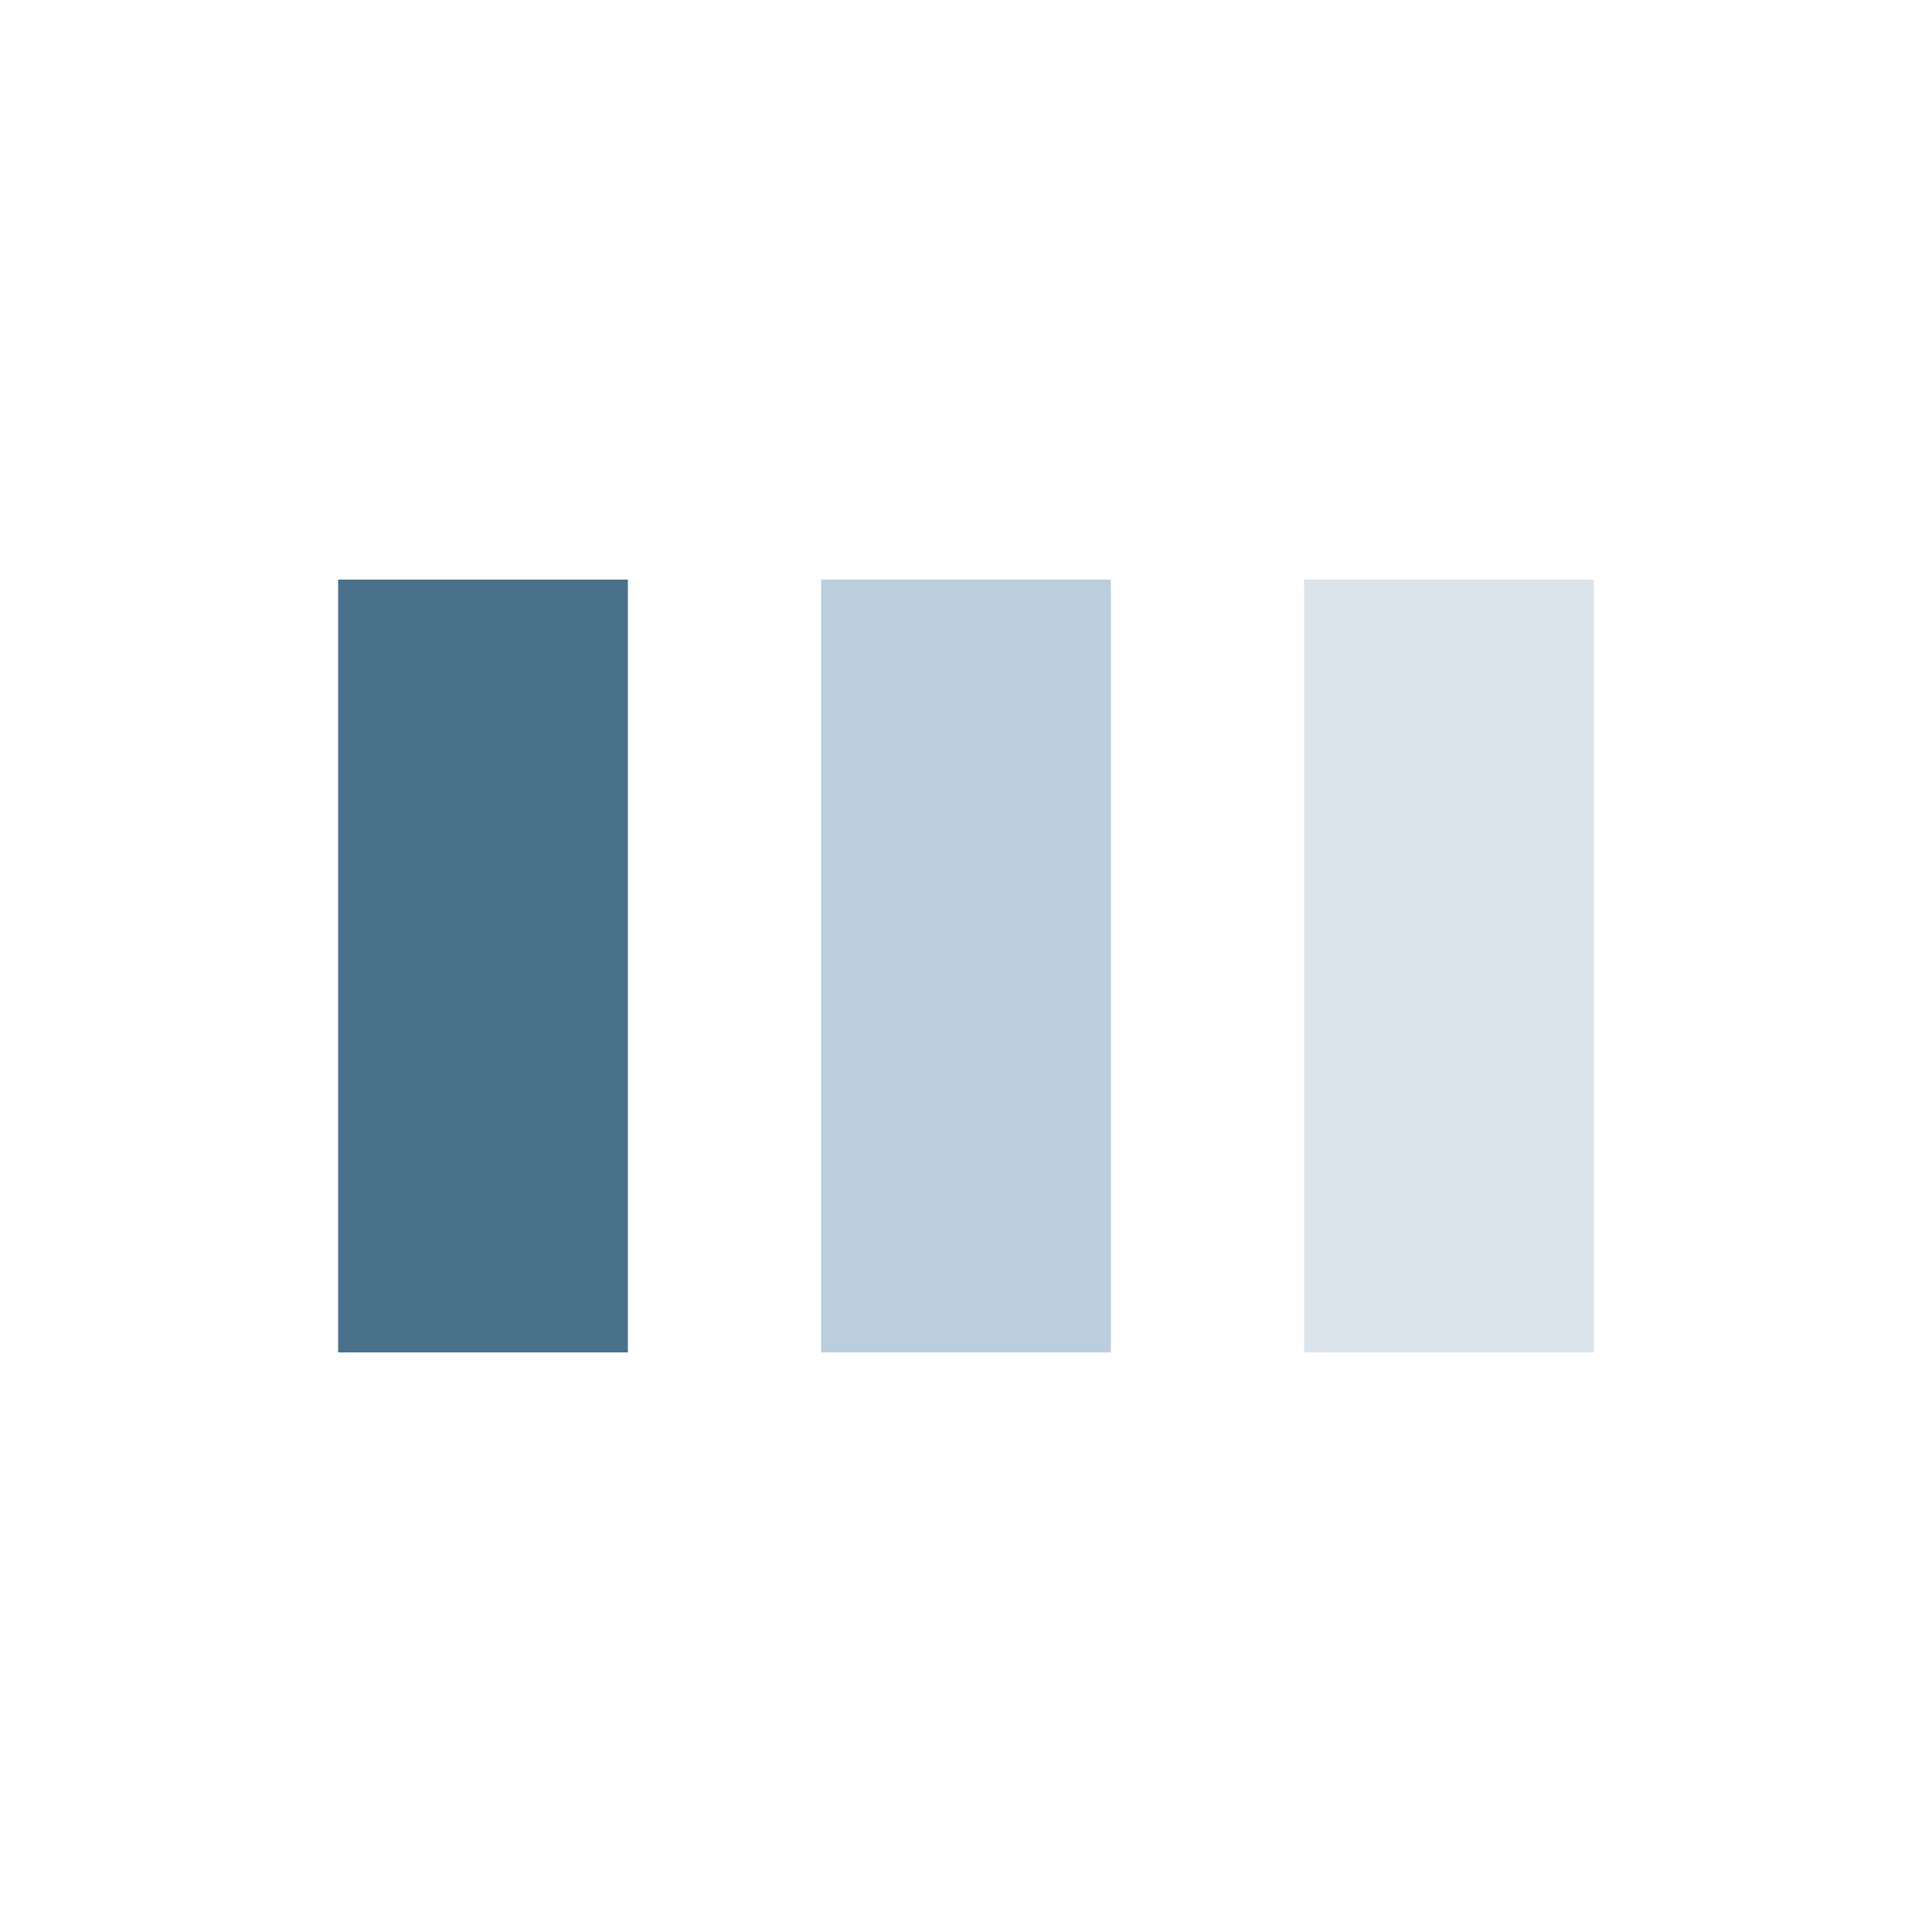
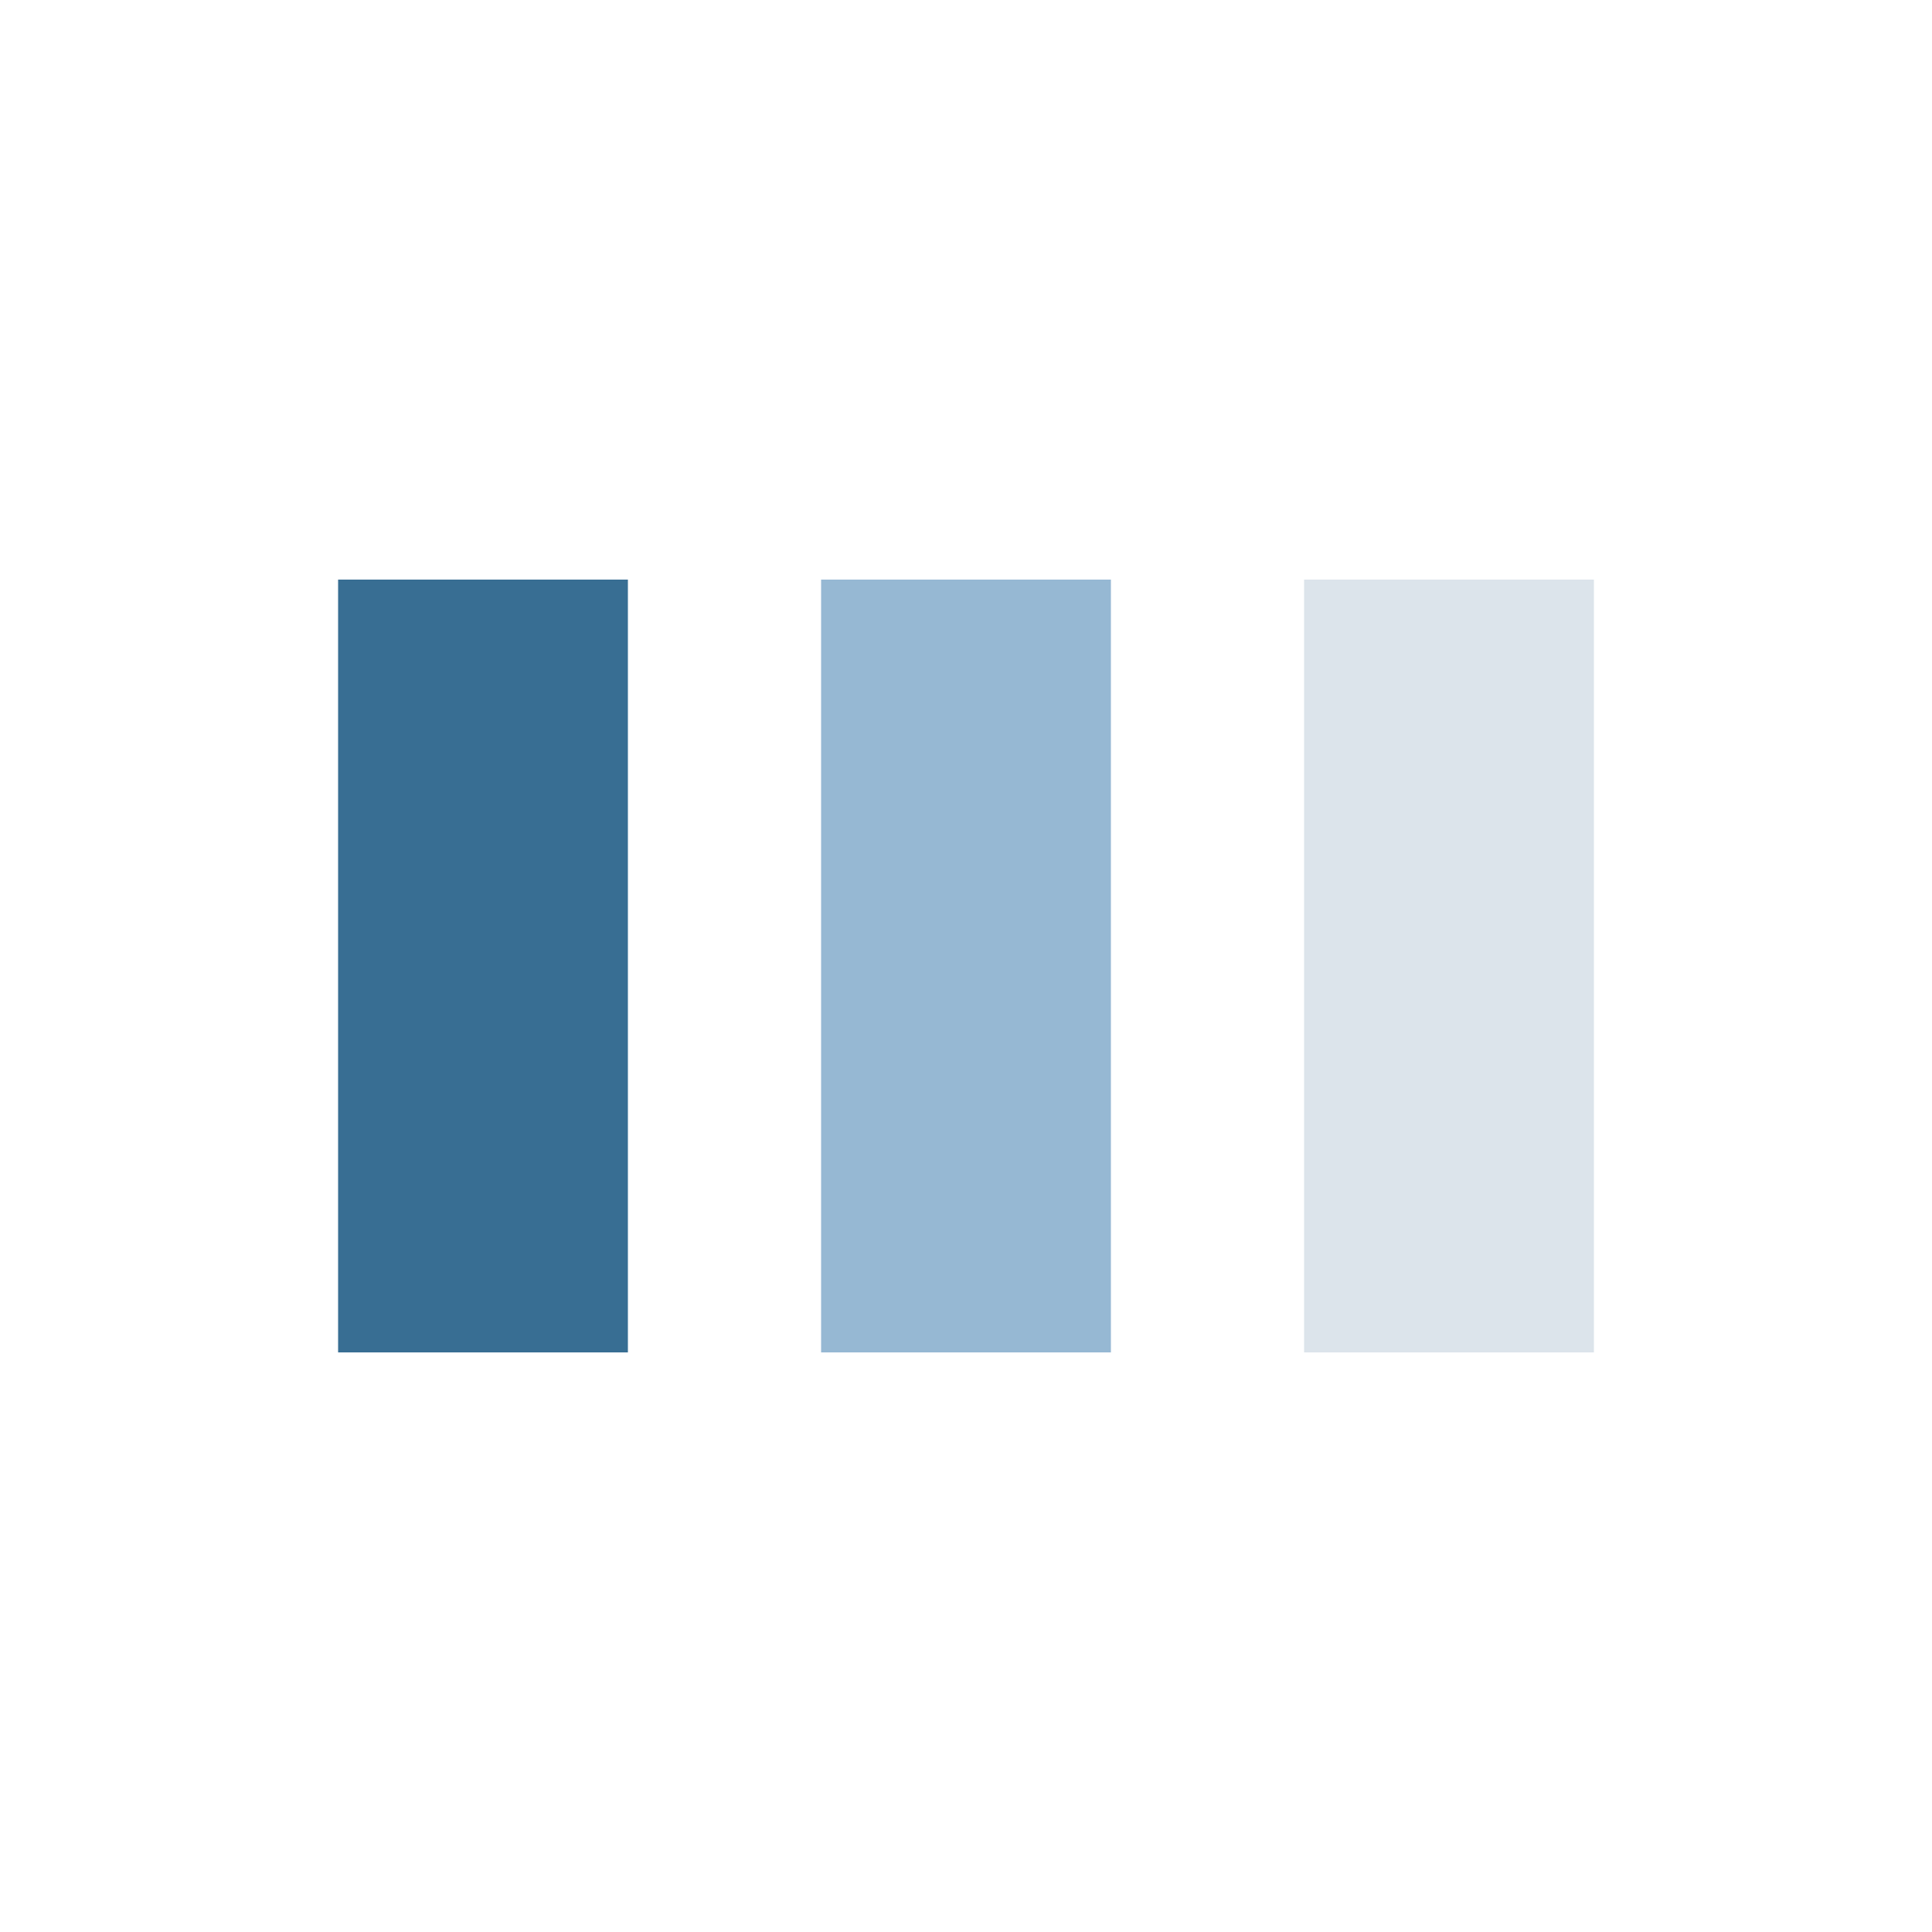
<svg xmlns="http://www.w3.org/2000/svg" style="margin: auto; background: rgb(241, 242, 243); display: block; shape-rendering: auto;" width="200px" height="200px" viewBox="0 0 100 100" preserveAspectRatio="xMidYMid">
-   <rect x="17.5" y="30" width="15" height="40" fill="#4a718c">
+   <rect x="17.5" y="30" width="15" height="40" fill="#386e93">
    <animate attributeName="y" repeatCount="indefinite" dur="1s" calcMode="spline" keyTimes="0;0.5;1" values="18;30;30" keySplines="0 0.5 0.5 1;0 0.5 0.5 1" begin="-0.2s" />
    <animate attributeName="height" repeatCount="indefinite" dur="1s" calcMode="spline" keyTimes="0;0.5;1" values="64;40;40" keySplines="0 0.5 0.5 1;0 0.5 0.5 1" begin="-0.2s" />
  </rect>
-   <rect x="42.5" y="30" width="15" height="40" fill="#bbcedd">
+   <rect x="42.5" y="30" width="15" height="40" fill="#96b8d3">
    <animate attributeName="y" repeatCount="indefinite" dur="1s" calcMode="spline" keyTimes="0;0.5;1" values="21;30;30" keySplines="0 0.5 0.5 1;0 0.5 0.5 1" begin="-0.1s" />
    <animate attributeName="height" repeatCount="indefinite" dur="1s" calcMode="spline" keyTimes="0;0.5;1" values="58;40;40" keySplines="0 0.5 0.5 1;0 0.5 0.5 1" begin="-0.1s" />
  </rect>
  <rect x="67.5" y="30" width="15" height="40" fill="#dce4eb">
    <animate attributeName="y" repeatCount="indefinite" dur="1s" calcMode="spline" keyTimes="0;0.5;1" values="21;30;30" keySplines="0 0.5 0.5 1;0 0.5 0.5 1" />
    <animate attributeName="height" repeatCount="indefinite" dur="1s" calcMode="spline" keyTimes="0;0.5;1" values="58;40;40" keySplines="0 0.5 0.5 1;0 0.5 0.5 1" />
  </rect>
</svg>
